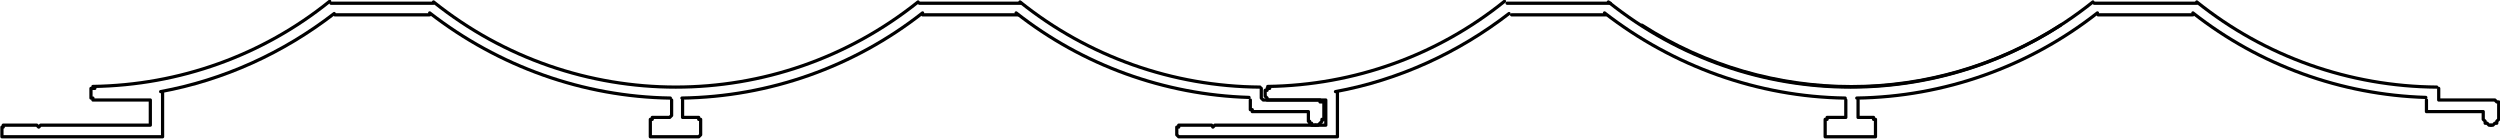
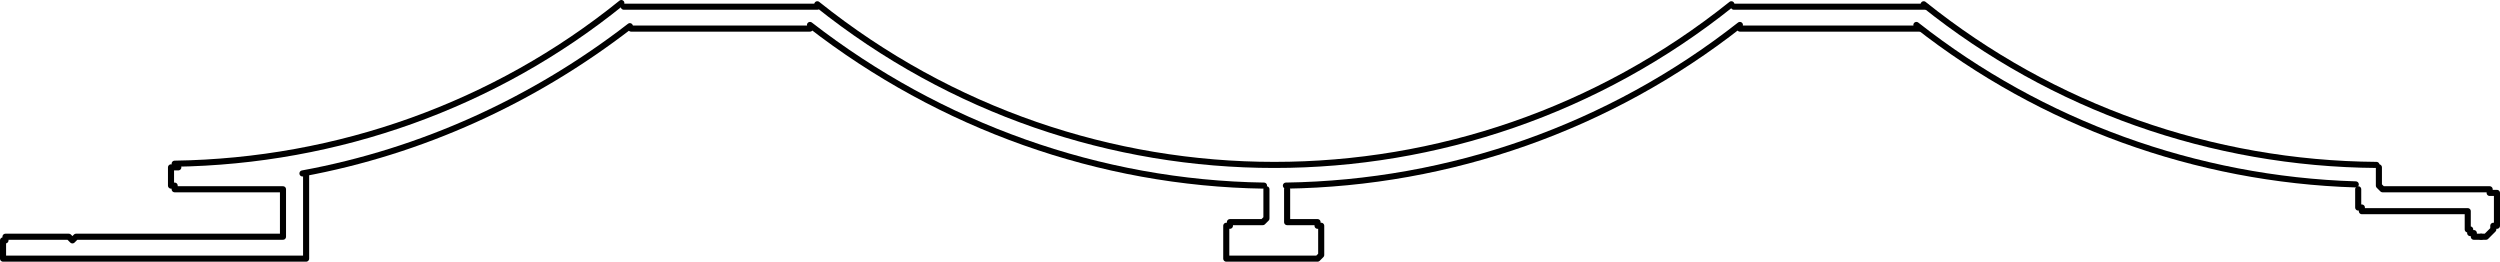
- <svg xmlns="http://www.w3.org/2000/svg" id="Capa_2" data-name="Capa 2" viewBox="0 0 38.75 2.15">
-   <defs>
-     <style>
+ <svg xmlns="http://www.w3.org/2000/svg" id="Capa_2" data-name="Capa 2" viewBox="0 0 20.54 2.15" version="1.1" width="20.54" height="2.15">
+   <defs id="defs1">
+     <style id="style1">
      .cls-1 {
        fill: none;
        stroke: #000;
        stroke-linecap: round;
        stroke-linejoin: round;
        stroke-width: .05px;
      }
    </style>
  </defs>
-   <g id="Capa_1-2" data-name="Capa 1">
-     <g>
-       <polyline class="cls-1" points="19.55 1.37 19.55 1.52 19.58 1.55 19.61 1.55 20.46 1.55 20.46 1.58 20.49 1.58 20.52 1.58 20.52 1.61 20.52 1.82 20.52 1.85 20.49 1.85 20.49 1.88 20.46 1.91 20.43 1.94 20.39 1.94" />
-       <polyline class="cls-1" points="19.38 1.55 19.38 1.67 19.38 1.7 19.41 1.7 19.41 1.73 19.44 1.73 20.28 1.73 20.28 1.82 20.28 1.85 20.28 1.88 20.3 1.88 20.3 1.91 20.33 1.91 20.33 1.94 20.36 1.94 20.39 1.94" />
-       <polyline class="cls-1" points="10.58 1.55 10.58 1.79 10.58 1.82 10.61 1.82 10.8 1.82 10.83 1.82 10.83 1.85 10.86 1.85 10.86 1.88 10.86 2.09 10.83 2.12 10.8 2.12 10.11 2.12 10.08 2.12 10.08 2.09 10.08 1.88 10.08 1.85 10.11 1.85 10.11 1.82 10.35 1.82 10.38 1.82 10.41 1.79 10.41 1.55" />
-       <polyline class="cls-1" points="2.52 1.43 2.52 2.09 2.52 2.12 2.49 2.12 2.46 2.12 2.33 2.12 .08 2.12 .05 2.12 .03 2.12 .03 2.09 .03 2 .03 1.97 .05 1.97 .05 1.94 .08 1.94 .24 1.94 .57 1.94 .6 1.97 .63 1.94 2.28 1.94 2.3 1.94 2.33 1.94 2.33 1.91 2.33 1.58 2.33 1.55 2.3 1.55 2.28 1.55 1.47 1.55 1.44 1.55 1.44 1.52 1.41 1.52 1.41 1.49 1.41 1.4 1.41 1.37 1.44 1.37 1.47 1.37" />
-       <path class="cls-1" d="m6.72.03c2.2,1.76,5.31,1.76,7.51,0" />
-       <path class="cls-1" d="m6.66.2c1.07.83,2.38,1.3,3.73,1.32" />
-       <path class="cls-1" d="m10.57,1.52c1.35-.02,2.66-.48,3.73-1.32" />
-       <path class="cls-1" d="m1.44,1.34c1.34-.02,2.63-.48,3.67-1.32" />
-       <path class="cls-1" d="m2.49,1.42c.98-.18,1.9-.6,2.69-1.21" />
-       <line class="cls-1" x1="6.72" y1=".05" x2="5.13" y2=".05" />
-       <line class="cls-1" x1="6.66" y1=".23" x2="5.19" y2=".23" />
-       <line class="cls-1" x1="14.25" y1=".05" x2="15.83" y2=".05" />
-       <line class="cls-1" x1="14.3" y1=".23" x2="15.78" y2=".23" />
-       <path class="cls-1" d="m15.81.03c1.06.85,2.37,1.31,3.72,1.32" />
-       <path class="cls-1" d="m15.75.2c1.03.81,2.3,1.27,3.61,1.31" />
-       <polyline class="cls-1" points="37.8 1.37 37.8 1.52 37.8 1.55 37.83 1.55 38.67 1.55 38.7 1.58 38.73 1.58 38.73 1.61 38.73 1.82 38.73 1.85 38.7 1.88 38.7 1.91 38.67 1.91 38.64 1.94 38.61 1.94" />
-       <polyline class="cls-1" points="37.61 1.55 37.61 1.67 37.61 1.7 37.61 1.73 37.64 1.73 38.49 1.73 38.49 1.82 38.49 1.85 38.52 1.88 38.52 1.91 38.55 1.91 38.58 1.94 38.61 1.94" />
-       <polyline class="cls-1" points="28.8 1.55 28.8 1.79 28.8 1.82 28.83 1.82 28.86 1.82 29.01 1.82 29.04 1.82 29.04 1.85 29.07 1.85 29.07 1.88 29.07 2.09 29.07 2.12 29.04 2.12 29.01 2.12 28.35 2.12 28.32 2.12 28.29 2.12 28.29 2.09 28.29 1.88 28.29 1.85 28.32 1.85 28.32 1.82 28.35 1.82 28.55 1.82 28.58 1.82 28.61 1.82 28.61 1.79 28.61 1.55" />
-       <polyline class="cls-1" points="20.73 1.43 20.73 2.09 20.73 2.12 20.7 2.12 20.55 2.12 18.3 2.12 18.27 2.12 18.24 2.09 18.24 2 18.24 1.97 18.27 1.97 18.27 1.94 18.3 1.94 18.48 1.94 18.78 1.94 18.8 1.97 18.83 1.94 20.52 1.94 20.55 1.94 20.55 1.91 20.55 1.58 20.55 1.55 20.52 1.55 19.68 1.55 19.64 1.55 19.64 1.52 19.61 1.49 19.61 1.4 19.64 1.4 19.64 1.37 19.68 1.37" />
-       <path class="cls-1" d="m25.45.39c1.98,1.27,4.51,1.27,6.49,0" />
-       <path class="cls-1" d="m24.93.03c2.2,1.76,5.31,1.76,7.51,0" />
-       <path class="cls-1" d="m24.87.2c1.07.83,2.38,1.3,3.73,1.32" />
-       <path class="cls-1" d="m28.78,1.52c1.35-.02,2.66-.48,3.73-1.32" />
-       <path class="cls-1" d="m19.65,1.34c1.34-.02,2.63-.48,3.67-1.32" />
-       <path class="cls-1" d="m20.7,1.42c.98-.18,1.9-.6,2.69-1.21" />
-       <line class="cls-1" x1="24.96" y1=".05" x2="23.36" y2=".05" />
-       <line class="cls-1" x1="24.89" y1=".23" x2="23.43" y2=".23" />
-       <line class="cls-1" x1="32.46" y1=".05" x2="34.05" y2=".05" />
-       <line class="cls-1" x1="32.52" y1=".23" x2="33.99" y2=".23" />
-       <path class="cls-1" d="m34.05.03c1.06.85,2.37,1.31,3.72,1.32" />
-       <path class="cls-1" d="m33.99.2c1.03.81,2.3,1.27,3.61,1.31" />
+   <g id="Capa_1-2" data-name="Capa 1" transform="translate(-0.005,0.005)">
+     <g id="g24">
+       <polyline class="cls-1" points="19.55 1.37 19.55 1.52 19.58 1.55 19.61 1.55 20.46 1.55 20.46 1.58 20.49 1.58 20.52 1.58 20.52 1.61 20.52 1.82 20.52 1.85 20.49 1.85 20.49 1.88 20.46 1.91 20.43 1.94 20.39 1.94" id="polyline1" />
+       <polyline class="cls-1" points="19.38 1.55 19.38 1.67 19.38 1.7 19.41 1.7 19.41 1.73 19.44 1.73 20.28 1.73 20.28 1.82 20.28 1.85 20.28 1.88 20.3 1.88 20.3 1.91 20.33 1.91 20.33 1.94 20.36 1.94 20.39 1.94" id="polyline2" />
+       <polyline class="cls-1" points="10.58 1.55 10.58 1.79 10.58 1.82 10.61 1.82 10.8 1.82 10.83 1.82 10.83 1.85 10.86 1.85 10.86 1.88 10.86 2.09 10.83 2.12 10.8 2.12 10.11 2.12 10.08 2.12 10.08 2.09 10.08 1.88 10.08 1.85 10.11 1.85 10.11 1.82 10.35 1.82 10.38 1.82 10.41 1.79 10.41 1.55" id="polyline3" />
+       <polyline class="cls-1" points="2.52 1.43 2.52 2.09 2.52 2.12 2.49 2.12 2.46 2.12 2.33 2.12 .08 2.12 .05 2.12 .03 2.12 .03 2.09 .03 2 .03 1.97 .05 1.97 .05 1.94 .08 1.94 .24 1.94 .57 1.94 .6 1.97 .63 1.94 2.28 1.94 2.3 1.94 2.33 1.94 2.33 1.91 2.33 1.58 2.33 1.55 2.3 1.55 2.28 1.55 1.47 1.55 1.44 1.55 1.44 1.52 1.41 1.52 1.41 1.49 1.41 1.4 1.41 1.37 1.44 1.37 1.47 1.37" id="polyline4" />
+       <path class="cls-1" d="m 6.72,0.03 c 2.2,1.76 5.31,1.76 7.51,0" id="path4" />
+       <path class="cls-1" d="m 6.66,0.2 c 1.07,0.83 2.38,1.3 3.73,1.32" id="path5" />
+       <path class="cls-1" d="M 10.57,1.52 C 11.92,1.5 13.23,1.04 14.3,0.2" id="path6" />
+       <path class="cls-1" d="M 1.44,1.34 C 2.78,1.32 4.07,0.86 5.11,0.02" id="path7" />
+       <path class="cls-1" d="M 2.49,1.42 C 3.47,1.24 4.39,0.82 5.18,0.21" id="path8" />
+       <line class="cls-1" x1="6.72" y1="0.05" x2="5.13" y2="0.05" id="line8" />
+       <line class="cls-1" x1="6.66" y1="0.23" x2="5.19" y2="0.23" id="line9" />
+       <line class="cls-1" x1="14.25" y1="0.05" x2="15.83" y2="0.05" id="line10" />
+       <line class="cls-1" x1="14.3" y1="0.23" x2="15.78" y2="0.23" id="line11" />
+       <path class="cls-1" d="m 15.81,0.03 c 1.06,0.85 2.37,1.31 3.72,1.32" id="path11" />
+       <path class="cls-1" d="m 15.75,0.2 c 1.03,0.81 2.3,1.27 3.61,1.31" id="path12" />
    </g>
  </g>
</svg>
